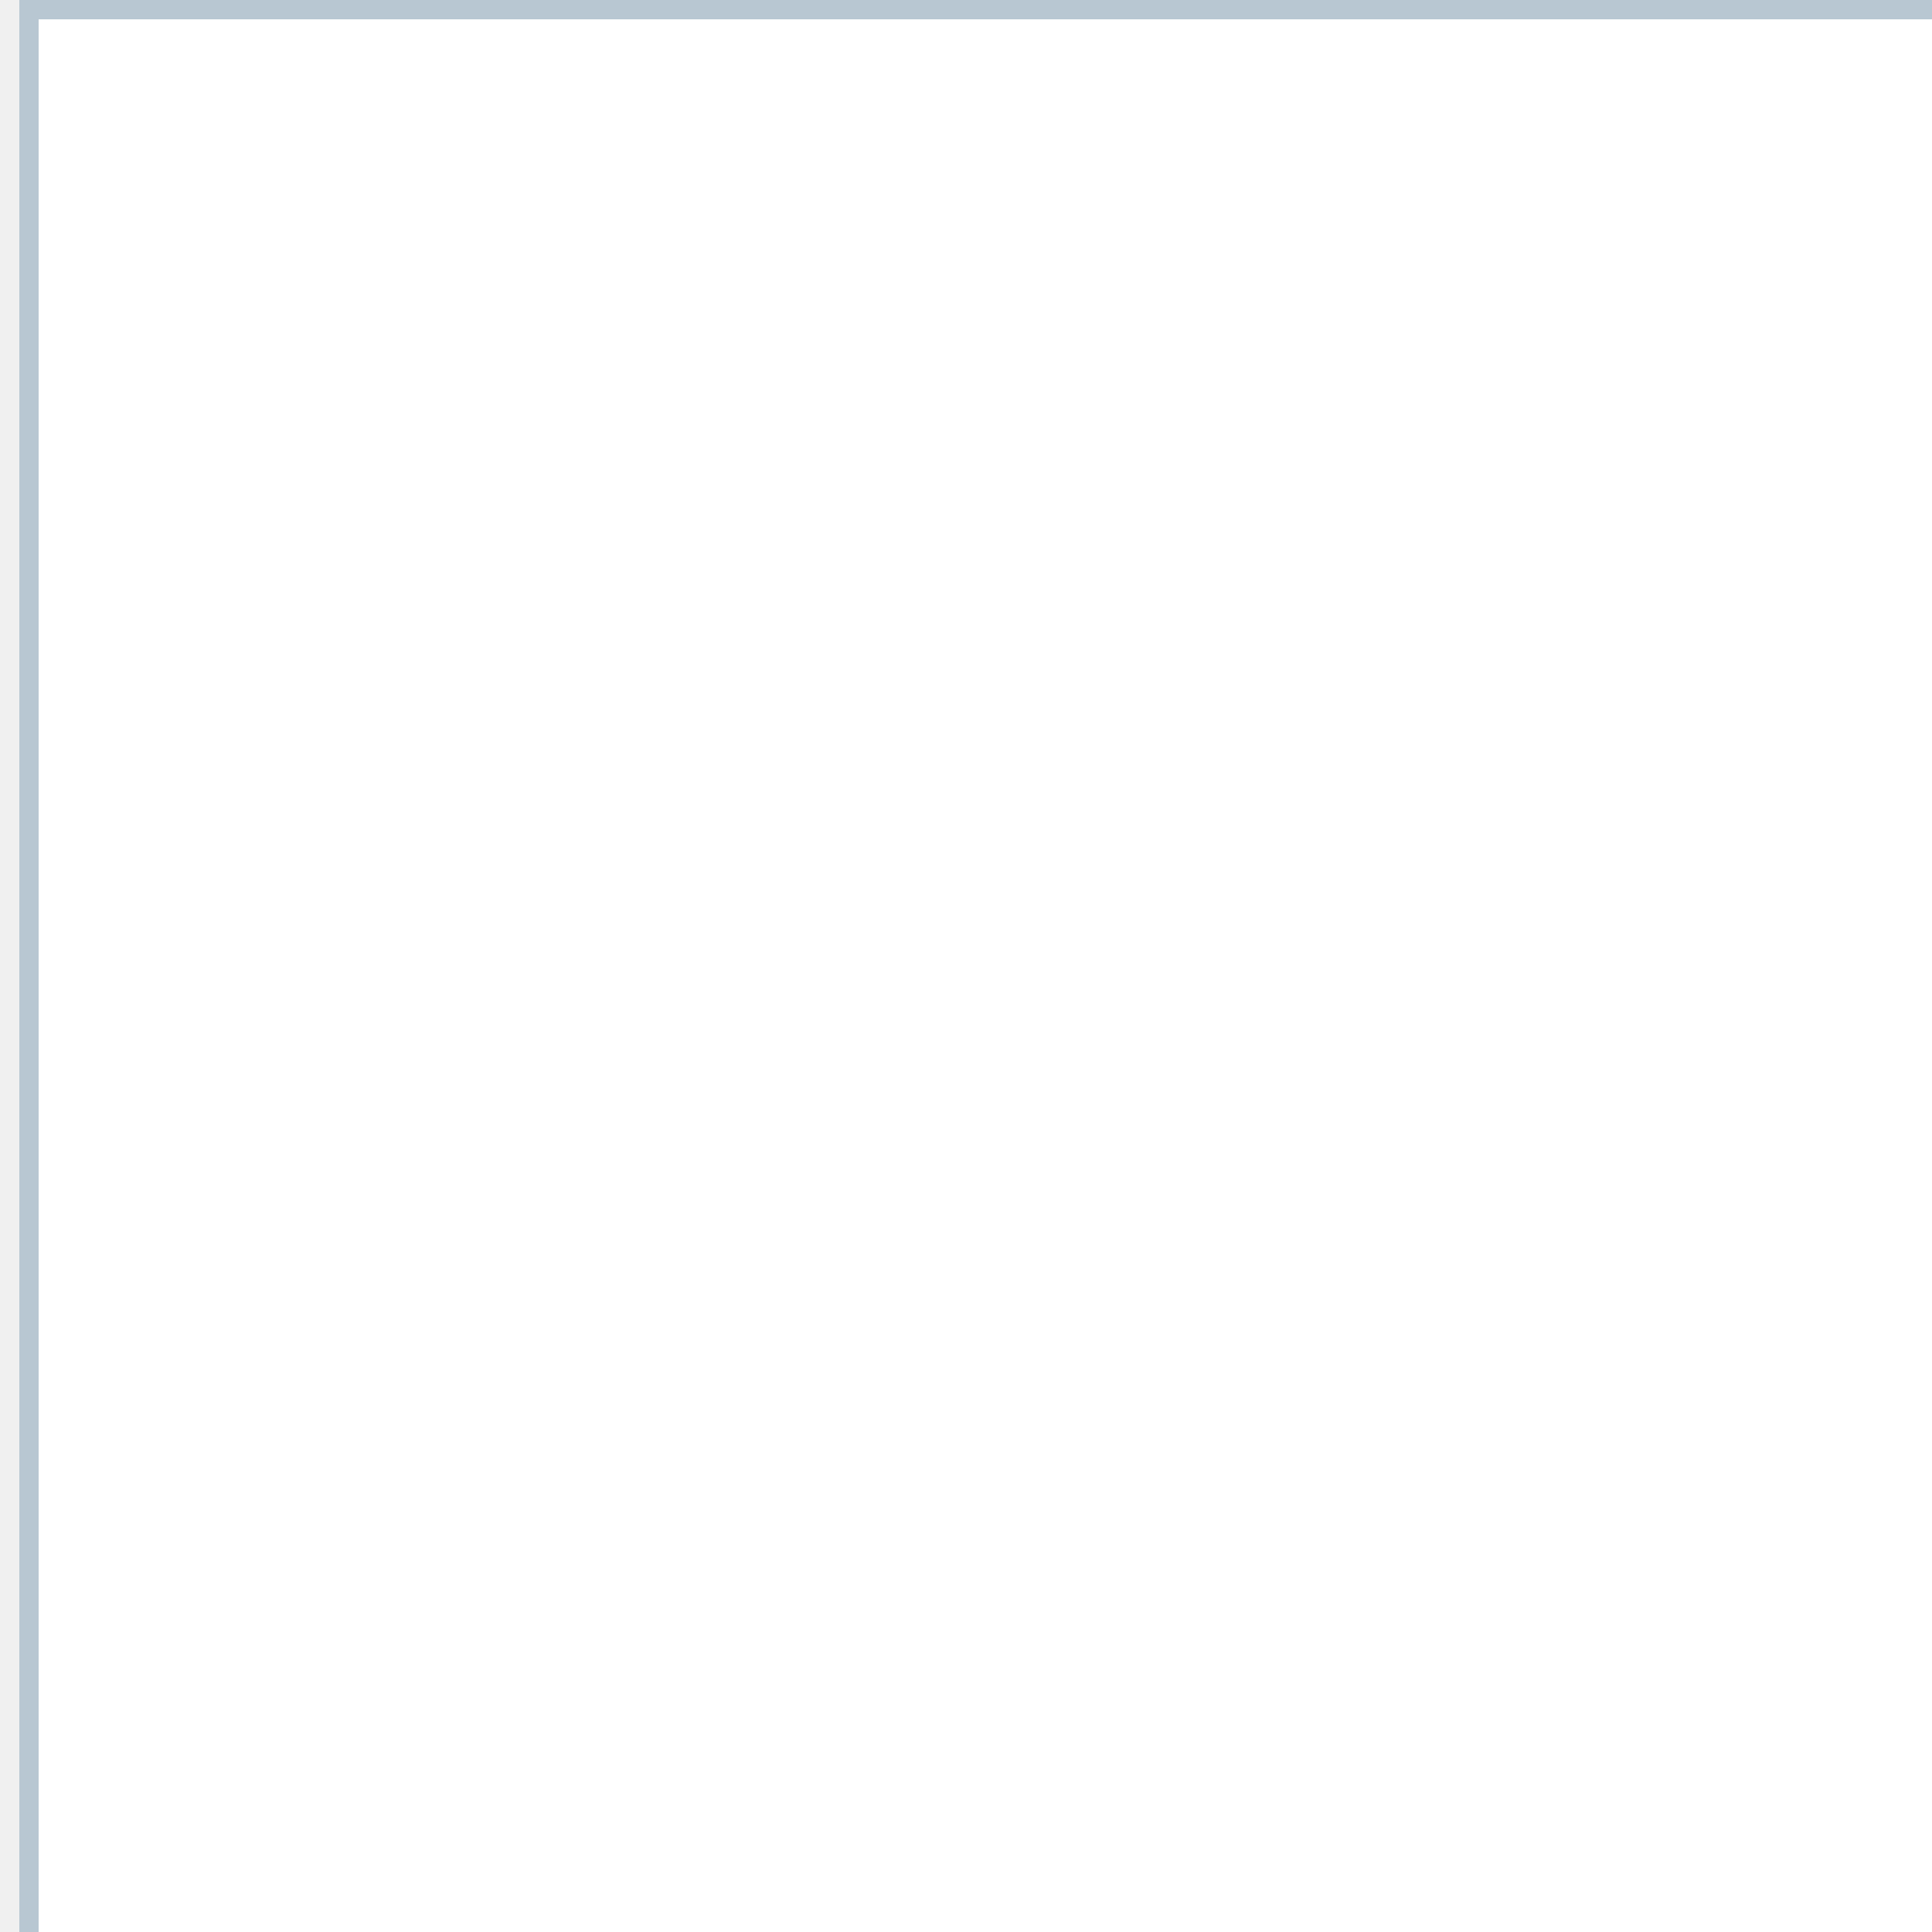
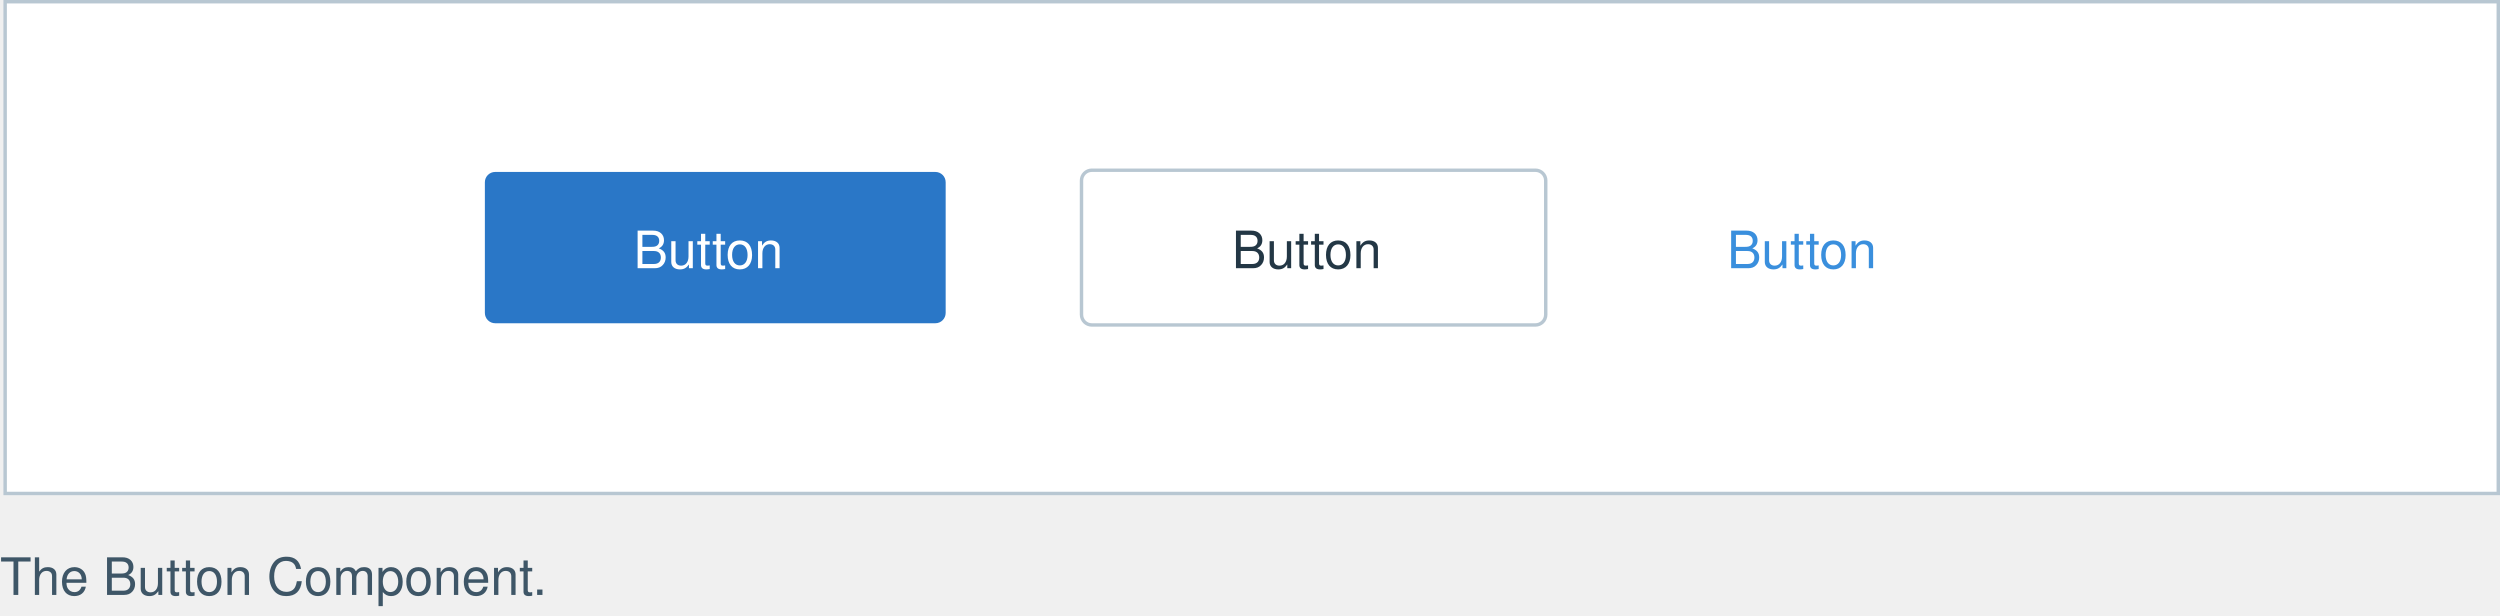
- <svg xmlns="http://www.w3.org/2000/svg" viewBox="0 0 100 100" height="auto" class="FUCK">
+ <svg xmlns="http://www.w3.org/2000/svg" width="727" height="179">
  <g fill="none" fill-rule="evenodd">
    <path fill="#FFF" stroke="#B8C7D2" d="M1.5.5h725v143H1.5z" />
-     <text fill="#3E5667" font-family="Lato-Medium, Lato" font-size="15" font-weight="400">
+     <text fill="#3E5667" font-family="Helvetica" font-size="15">
      <tspan x="0" y="173">The Button Component.</tspan>
    </text>
    <g transform="translate(141 50)">
      <rect width="134" height="44" fill="#2A77C7" rx="3" />
-       <text fill="#FFF" font-family="Lato-Medium, Lato" font-size="15" font-weight="400">
-         <tspan x="42.42" y="28"> Button</tspan>
+       <text fill="#FFF" font-family="Helvetica" font-size="15">
+         <tspan x="43.23" y="28"> Button</tspan>
      </text>
    </g>
    <g transform="translate(315 50)">
      <rect width="135" height="45" x="-.5" y="-.5" fill="#FFF" stroke="#B8C7D2" rx="3" />
-       <text fill="#233745" font-family="Lato-Medium, Lato" font-size="15" font-weight="400">
-         <tspan x="42.42" y="28"> Button</tspan>
+       <text fill="#233745" font-family="Helvetica" font-size="15">
+         <tspan x="43.23" y="28"> Button</tspan>
      </text>
    </g>
    <g transform="translate(459 50)">
      <rect width="134" height="44" fill="#FFF" rx="3" />
-       <text fill="#3A8FDD" font-family="Lato-Medium, Lato" font-size="15" font-weight="400">
-         <tspan x="42.42" y="28"> Button</tspan>
+       <text fill="#3A8FDD" font-family="Helvetica" font-size="15">
+         <tspan x="43.23" y="28"> Button</tspan>
      </text>
    </g>
  </g>
</svg>
